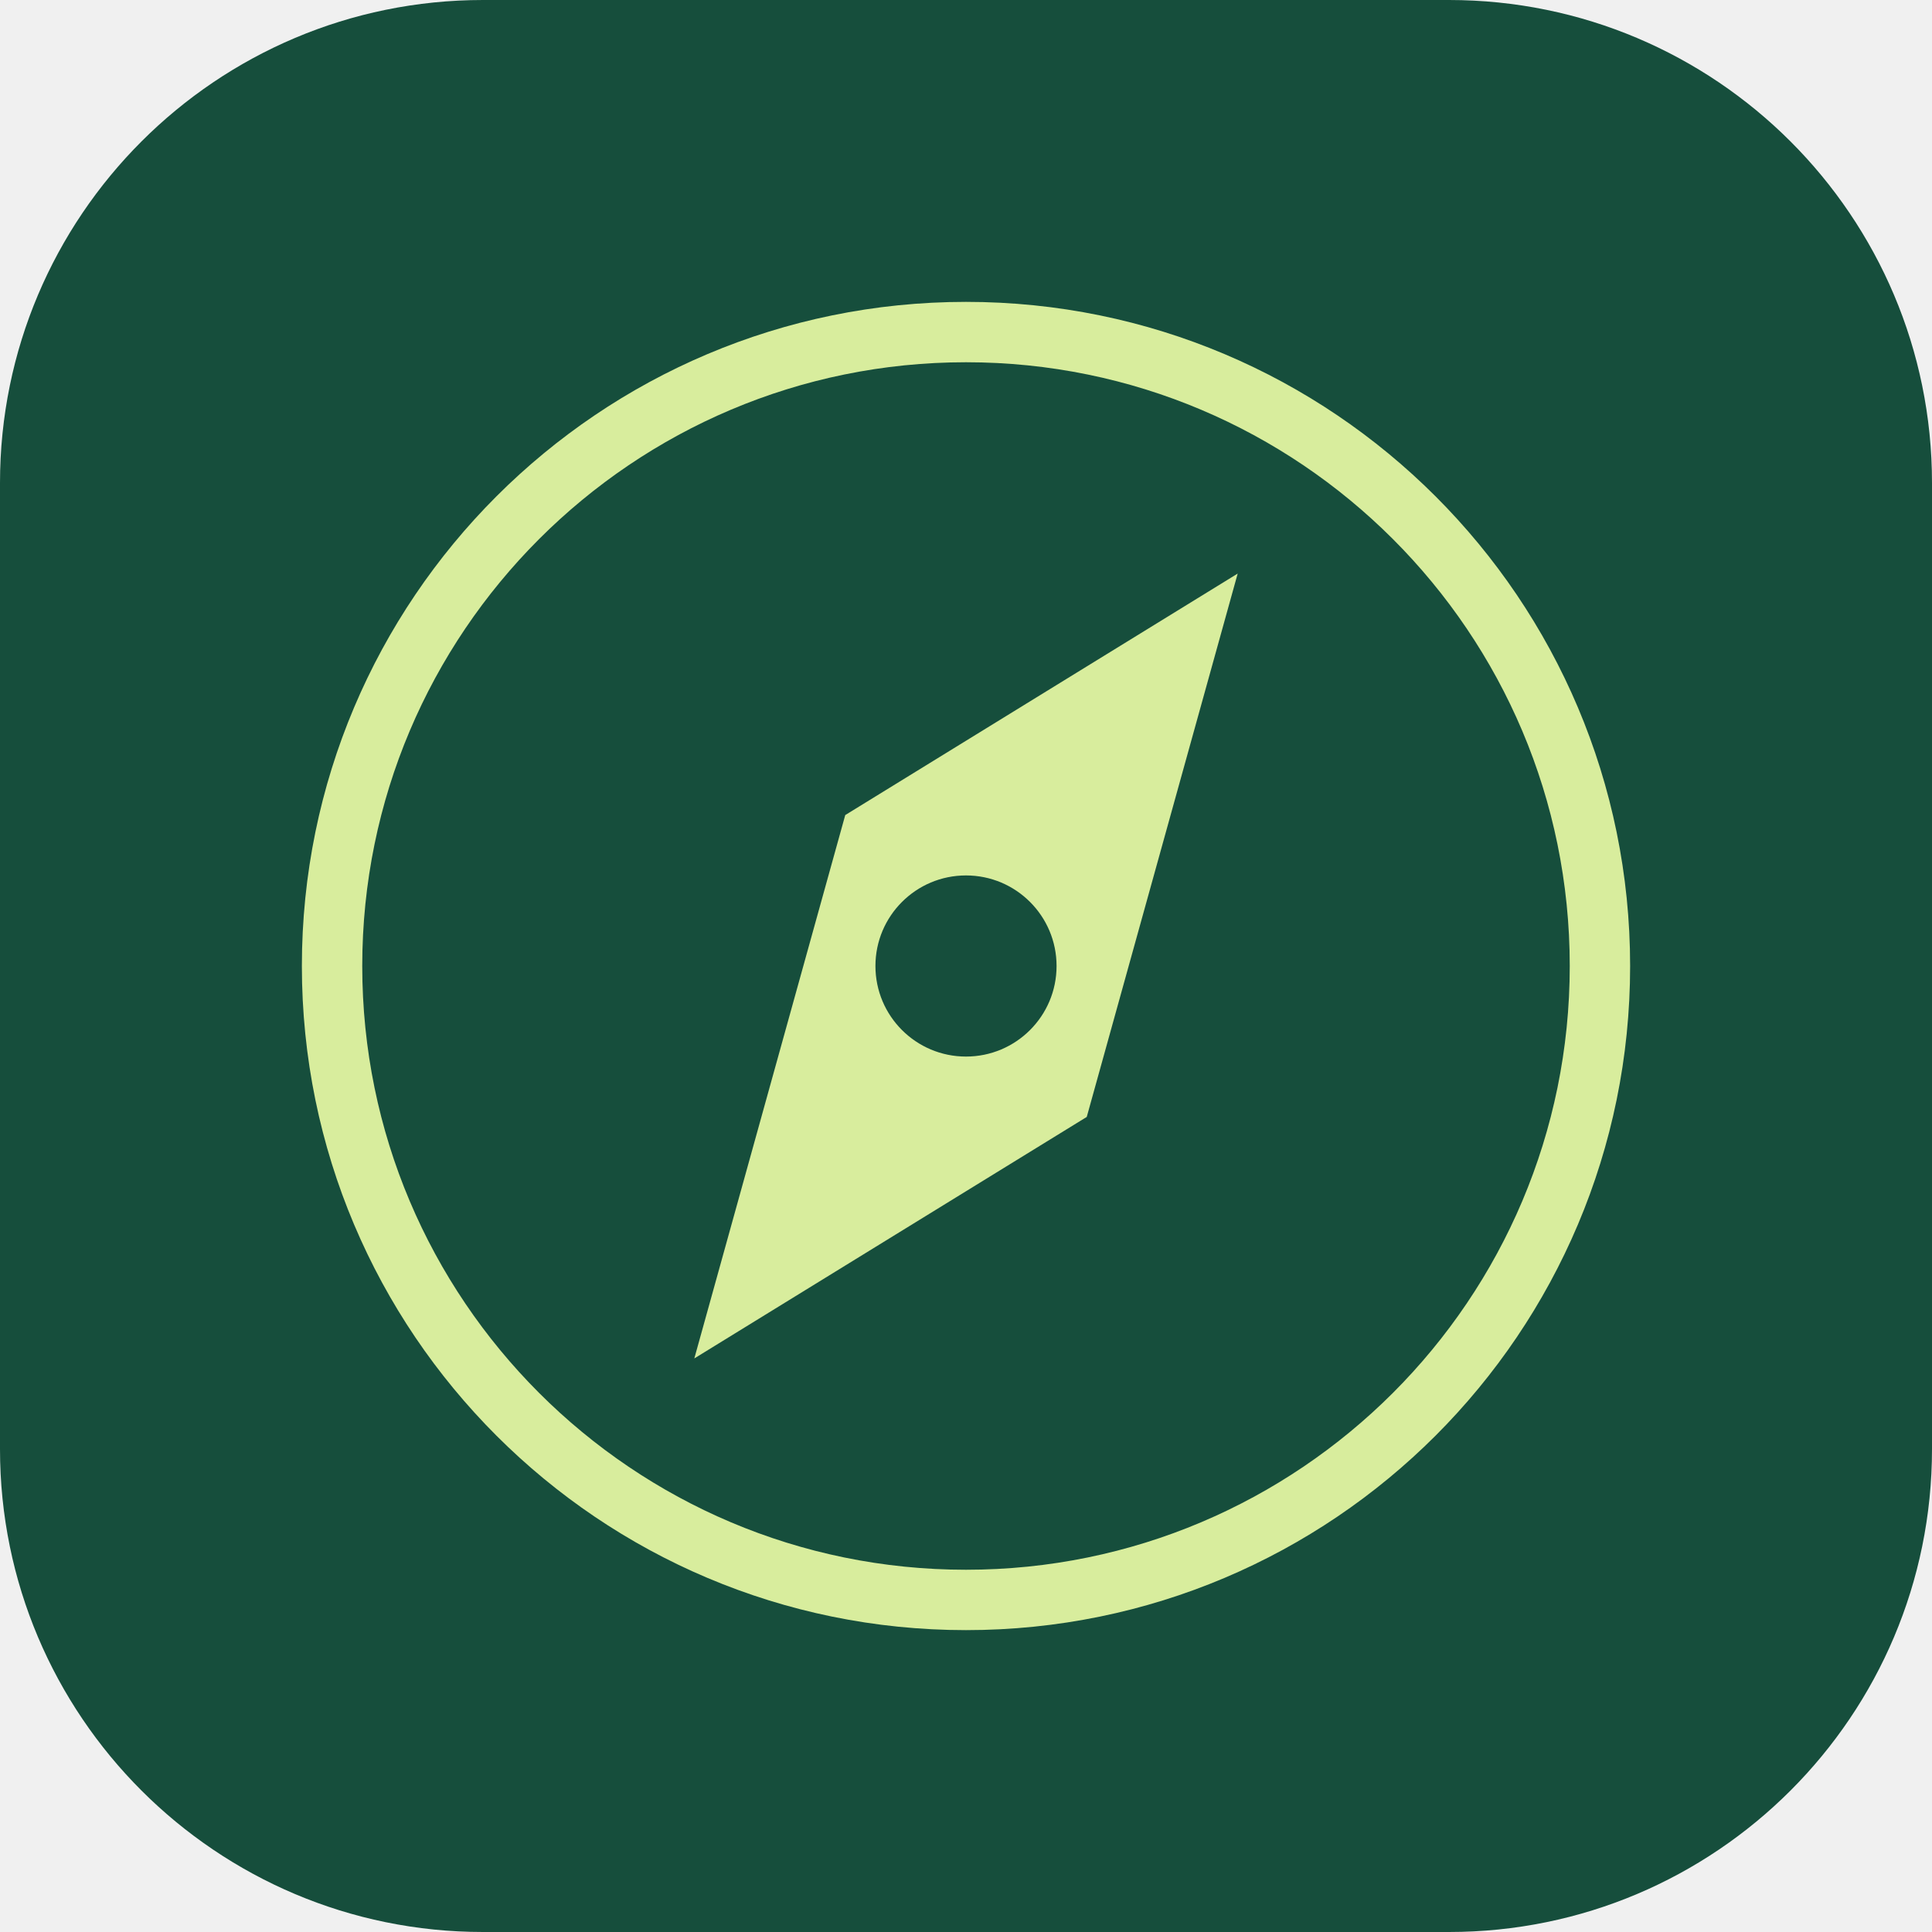
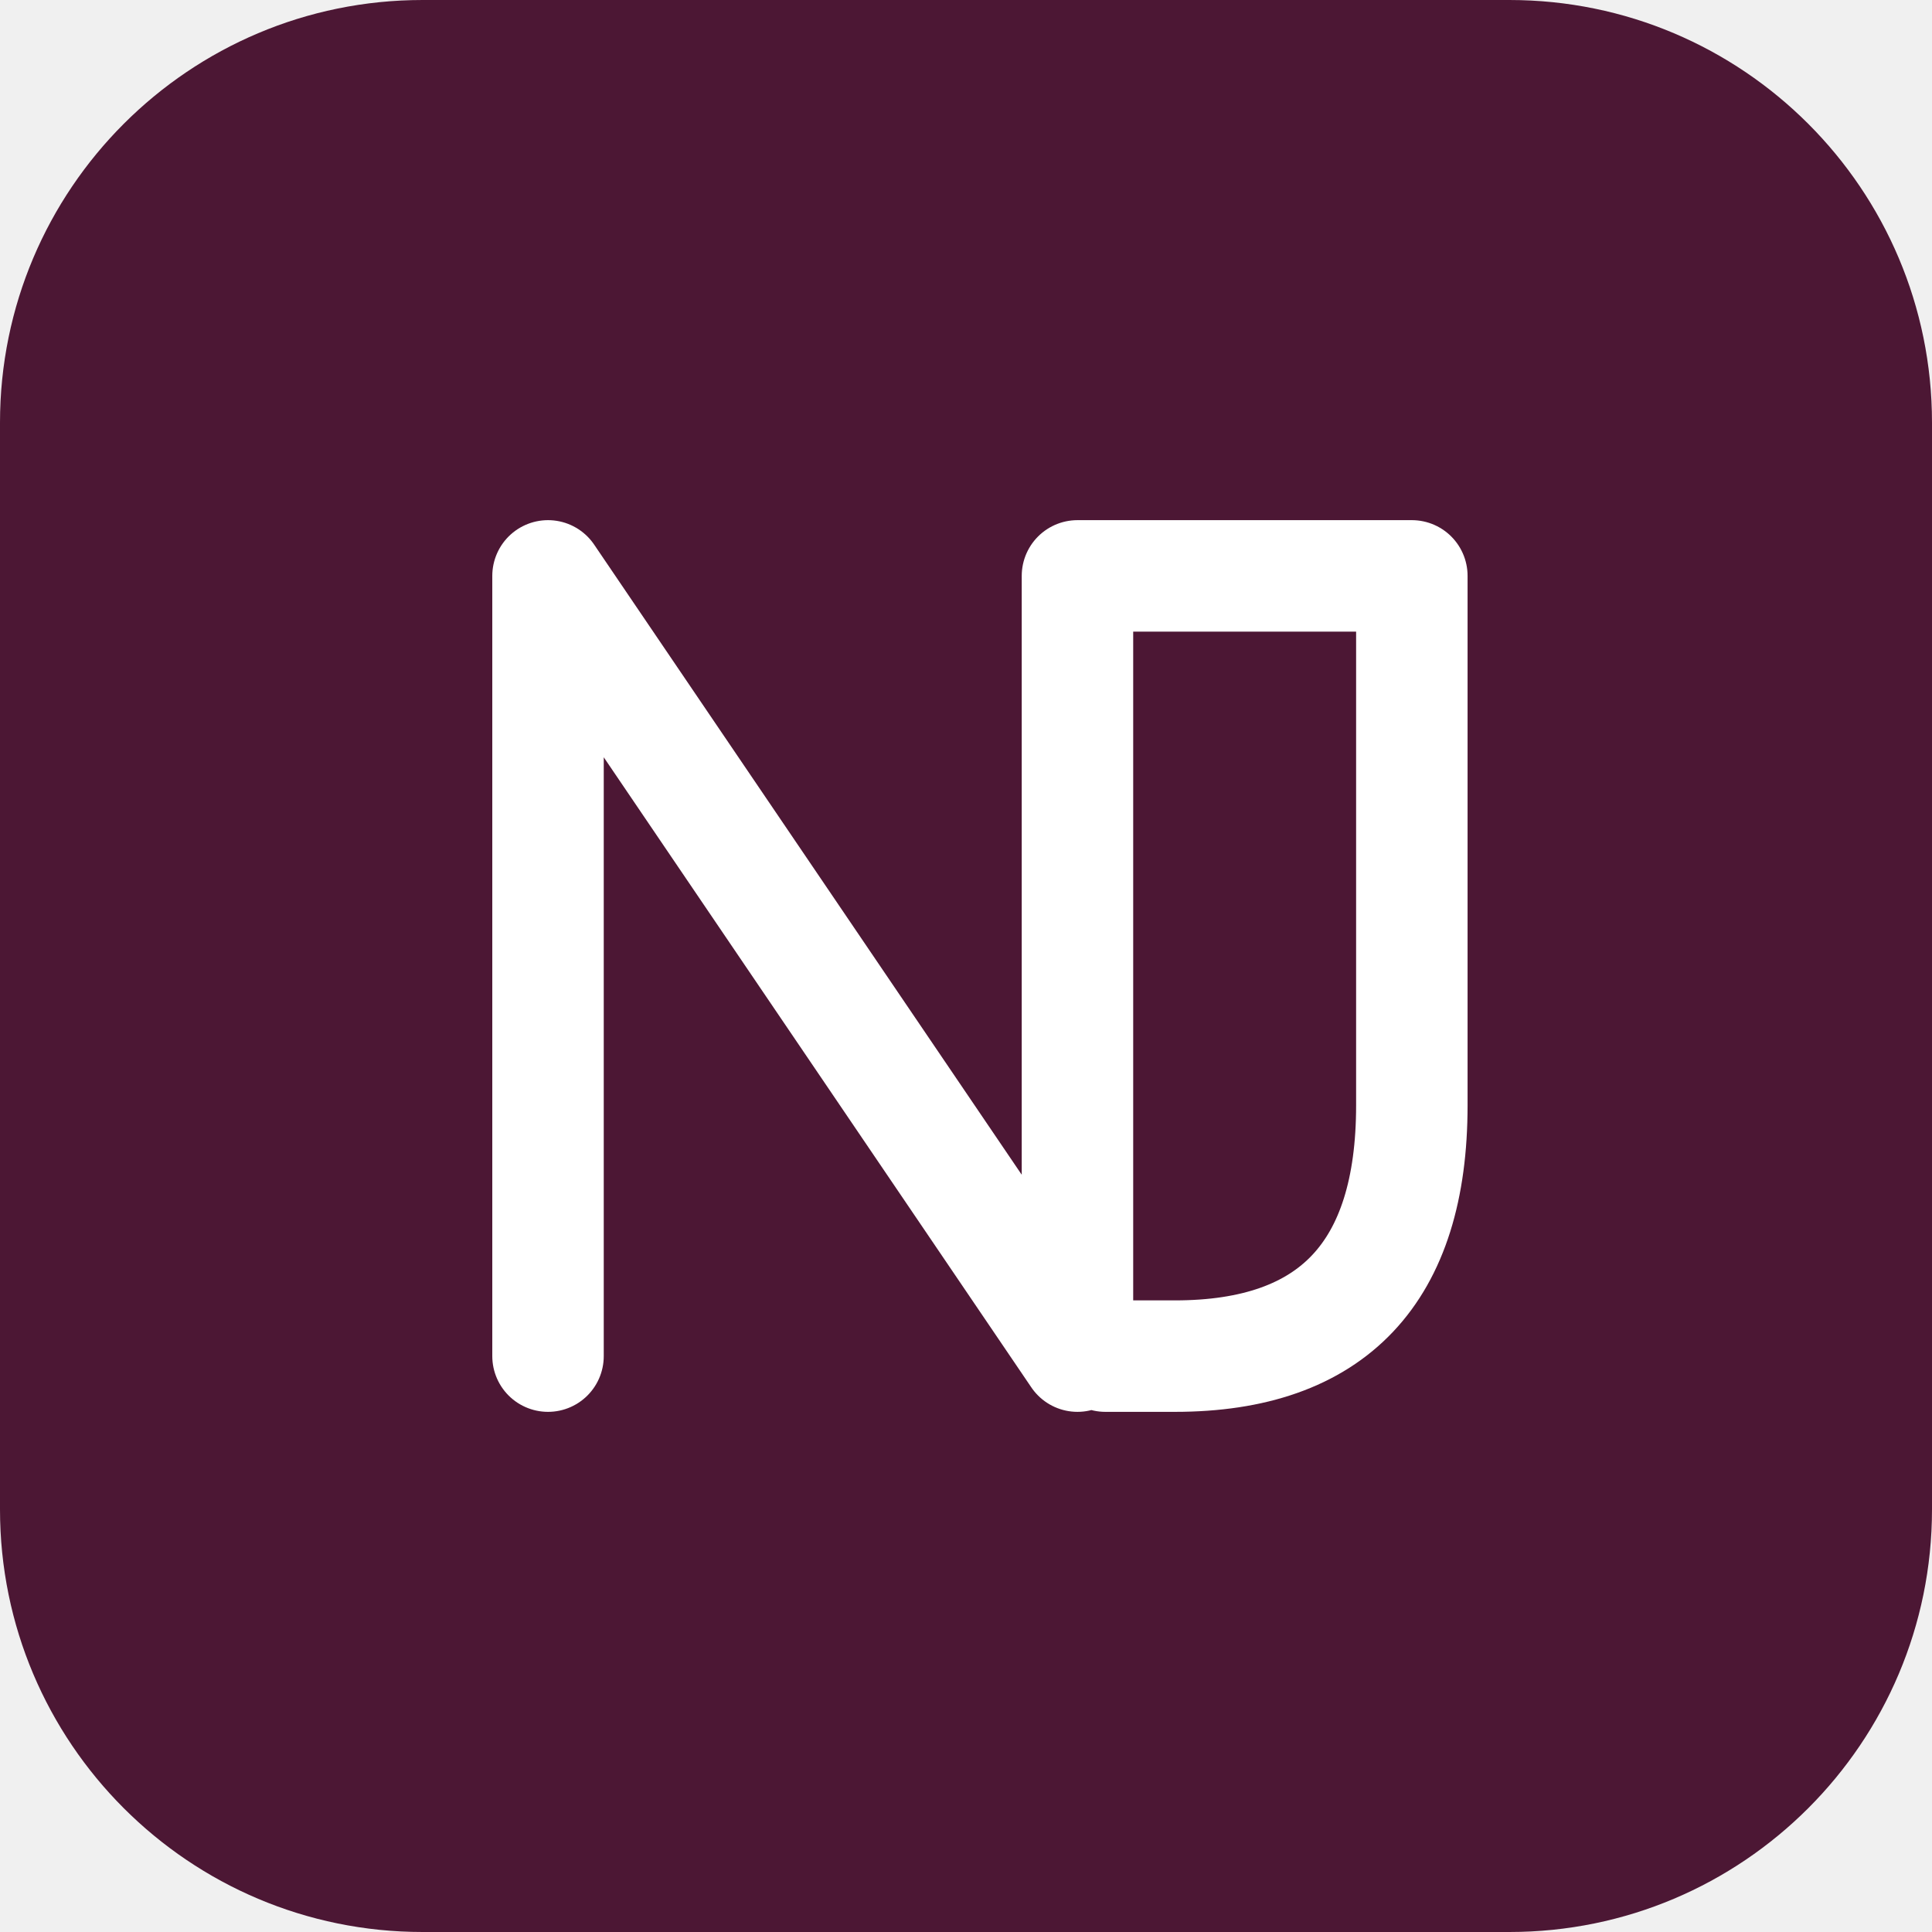
- <svg xmlns="http://www.w3.org/2000/svg" viewBox="0 0 64 64">
-   <rect width="64" height="64" rx="16" fill="#164e3c" />
-   <circle cx="32" cy="32" r="21" fill="none" stroke="#d8ed9d" stroke-width="2" />
-   <path d="M41 19 36 37 23 45 28 27Z" fill="#d8ed9d" />
-   <circle cx="32" cy="32" r="3" fill="#164e3c" />
+ <svg xmlns="http://www.w3.org/2000/svg" width="64" height="64" viewBox="0 0 64 64" role="img" aria-label="NextJobber brand artwork">
+   <rect width="64" height="64" rx="14" fill="#4C1734" />
+   <g transform="translate(8 8) scale(0.4615385)" fill="none" stroke="#FFFFFF" stroke-width="8" stroke-linecap="round" stroke-linejoin="round">
+     <path d="M22 80V24L60 80V24H84V62Q84 80 67 80H62" />
+   </g>
</svg>
